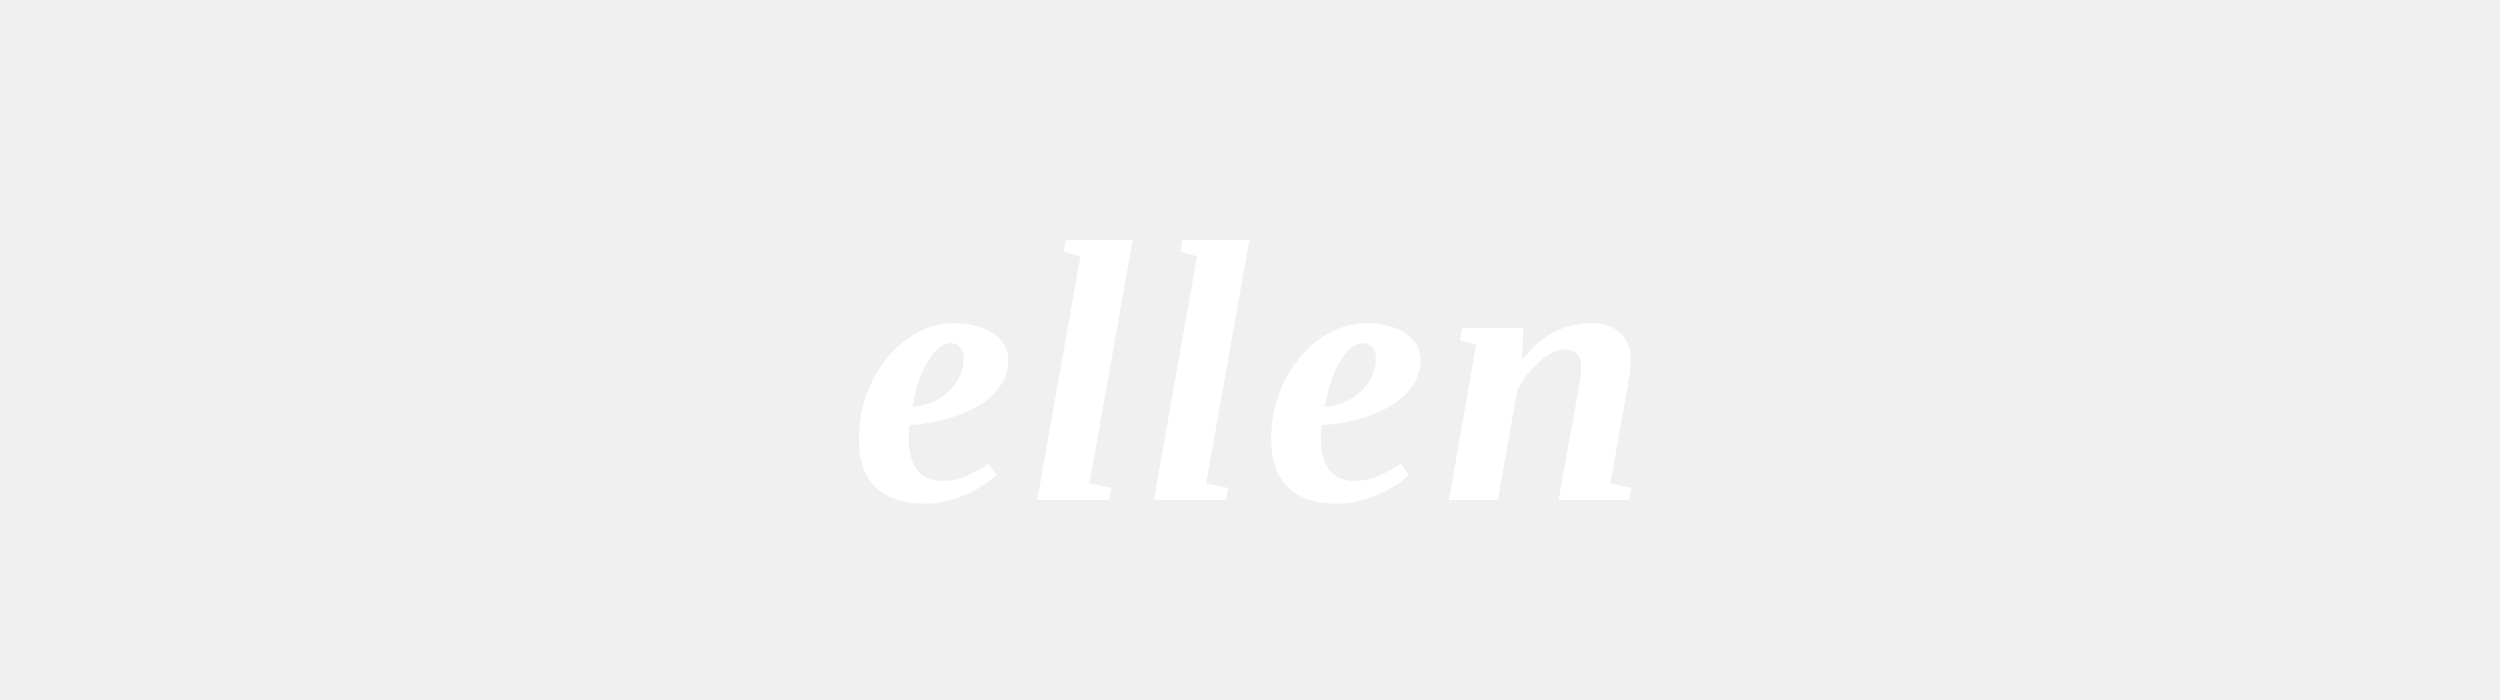
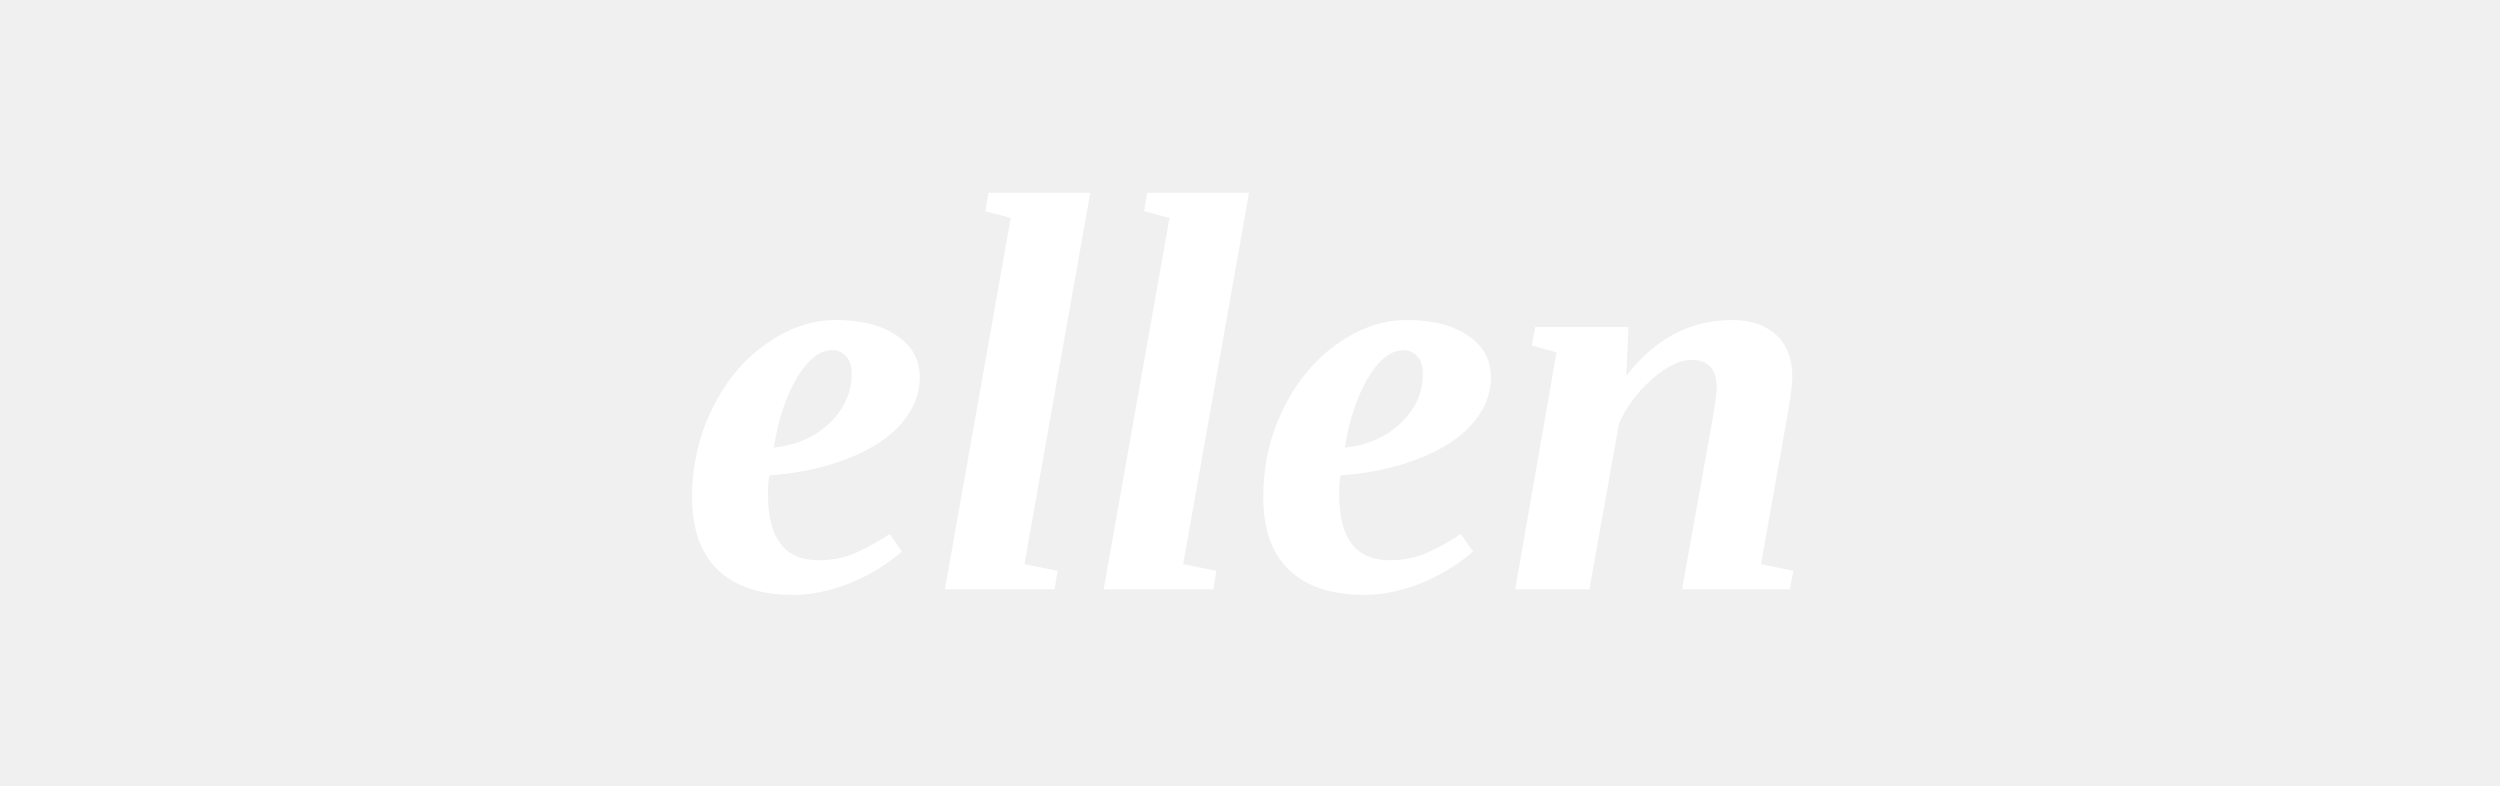
- <svg xmlns="http://www.w3.org/2000/svg" viewBox="0 0 200 56">
-   <text x="100" y="40" font-family="Georgia,'Times New Roman',serif" font-size="30" font-weight="bold" font-style="italic" text-anchor="middle" fill="#ffffff" letter-spacing="1">ellen</text>
+ <svg xmlns="http://www.w3.org/2000/svg" viewBox="0 0 140 44">
+   <text x="70" y="33" font-family="Georgia,'Times New Roman',serif" font-size="32" font-weight="bold" font-style="italic" text-anchor="middle" fill="#ffffff">ellen</text>
</svg>
